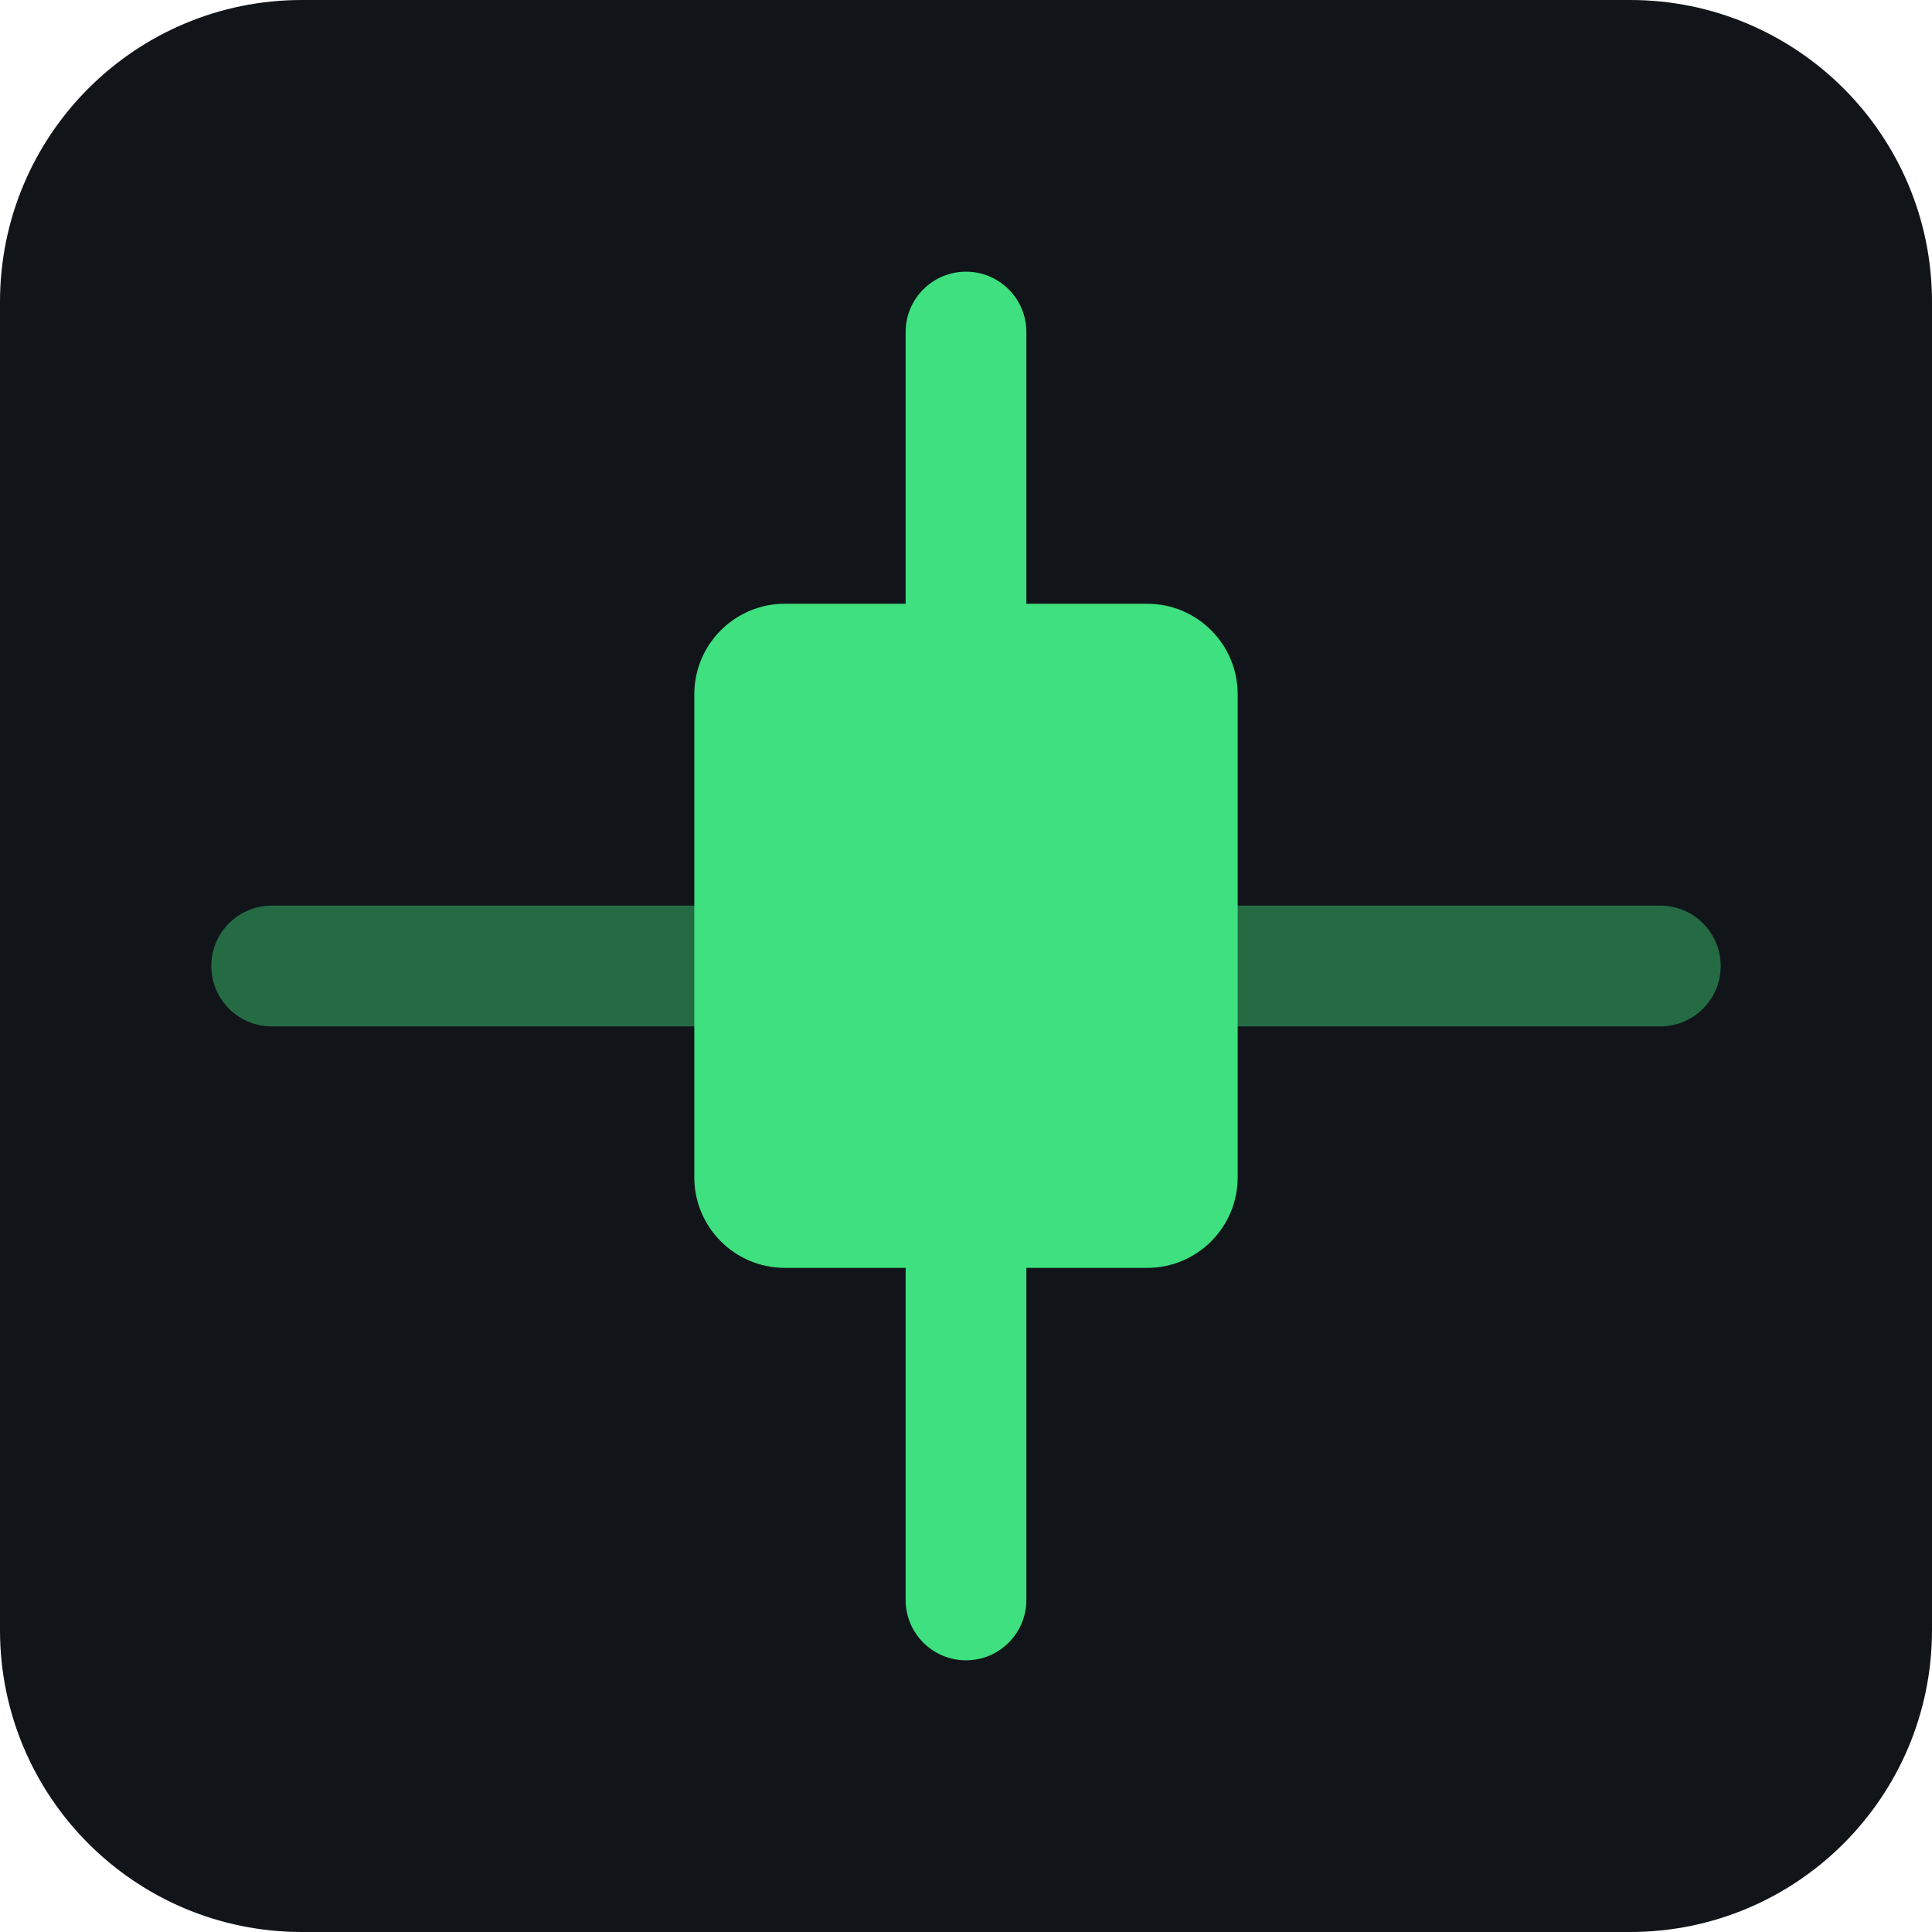
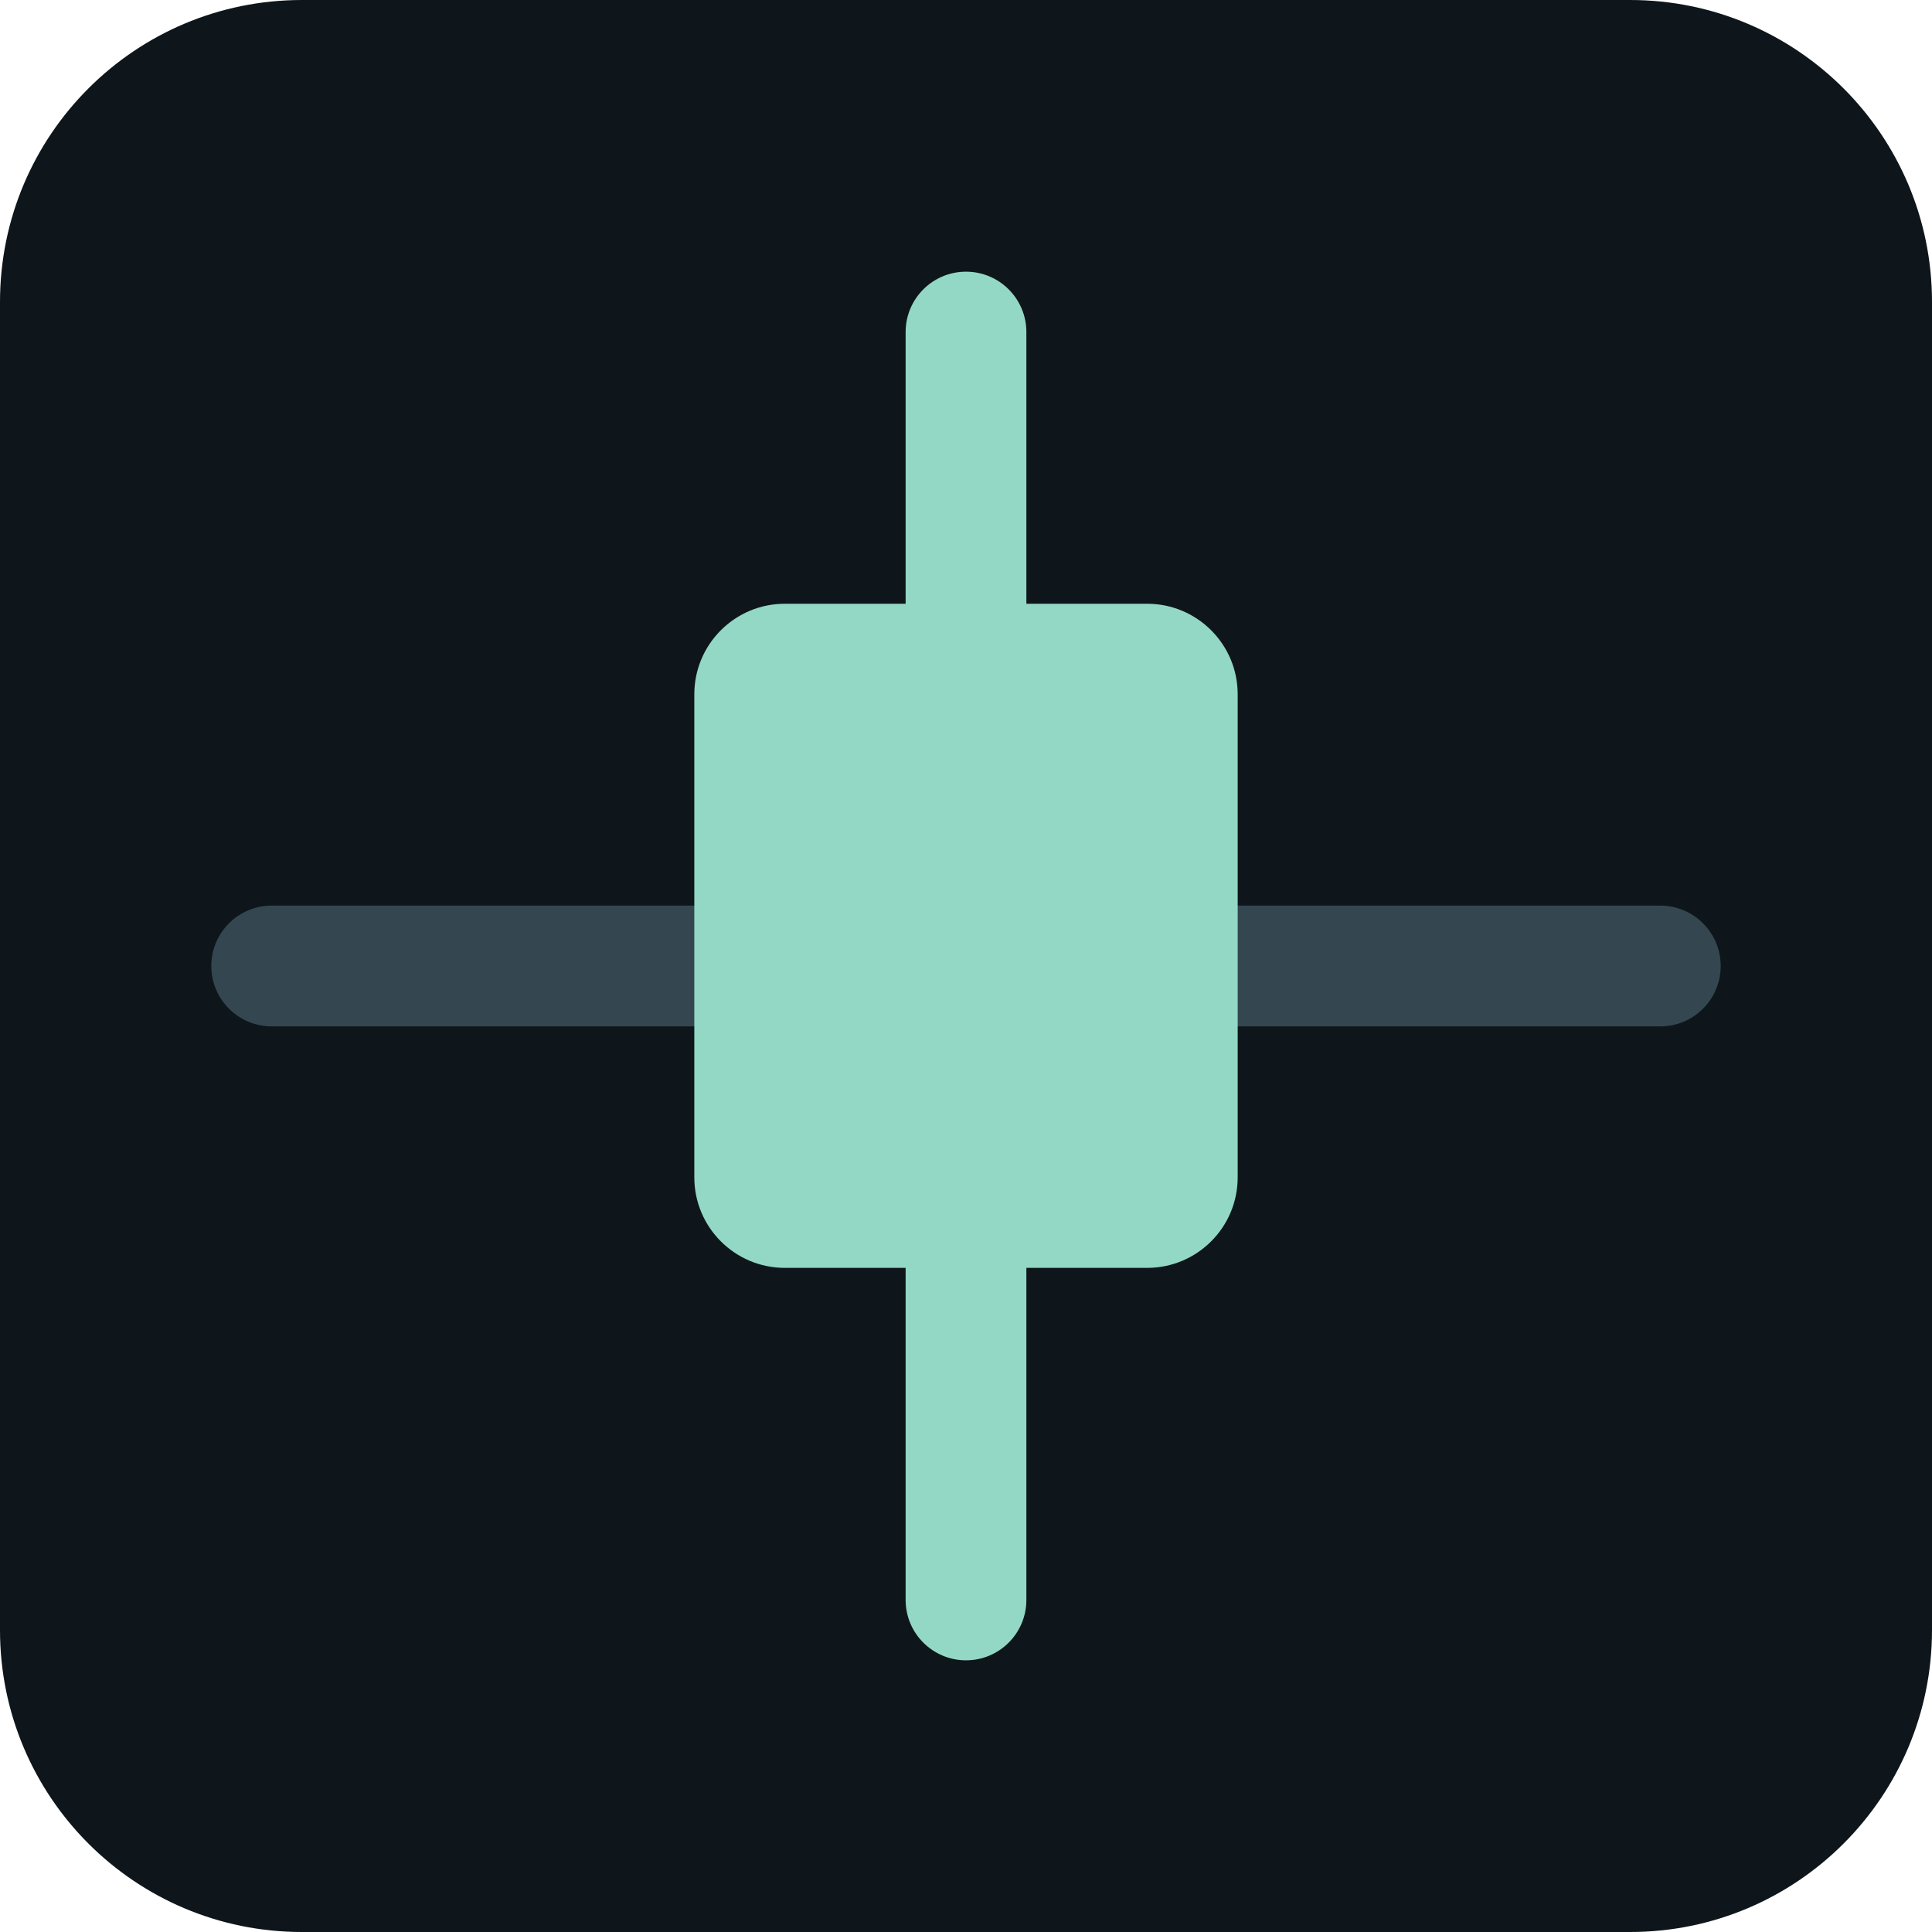
<svg xmlns="http://www.w3.org/2000/svg" viewBox="0 0 64 64" role="img" aria-label="Slatemark">
-   <rect width="64" height="64" rx="10" fill="#11151a" />
-   <rect x="7" y="30" width="50" height="4" rx="2" fill="#246b43" />
-   <g fill="#3ee07f">
+   <rect width="64" height="64" rx="10" fill="#0e161b" />
+   <rect x="7" y="30" width="50" height="4" rx="2" fill="#344750" />
+   <g fill="#93d8c4">
    <rect x="30" y="9" width="4" height="46" rx="2" />
    <rect x="23" y="20" width="18" height="22" rx="3" />
  </g>
</svg>
